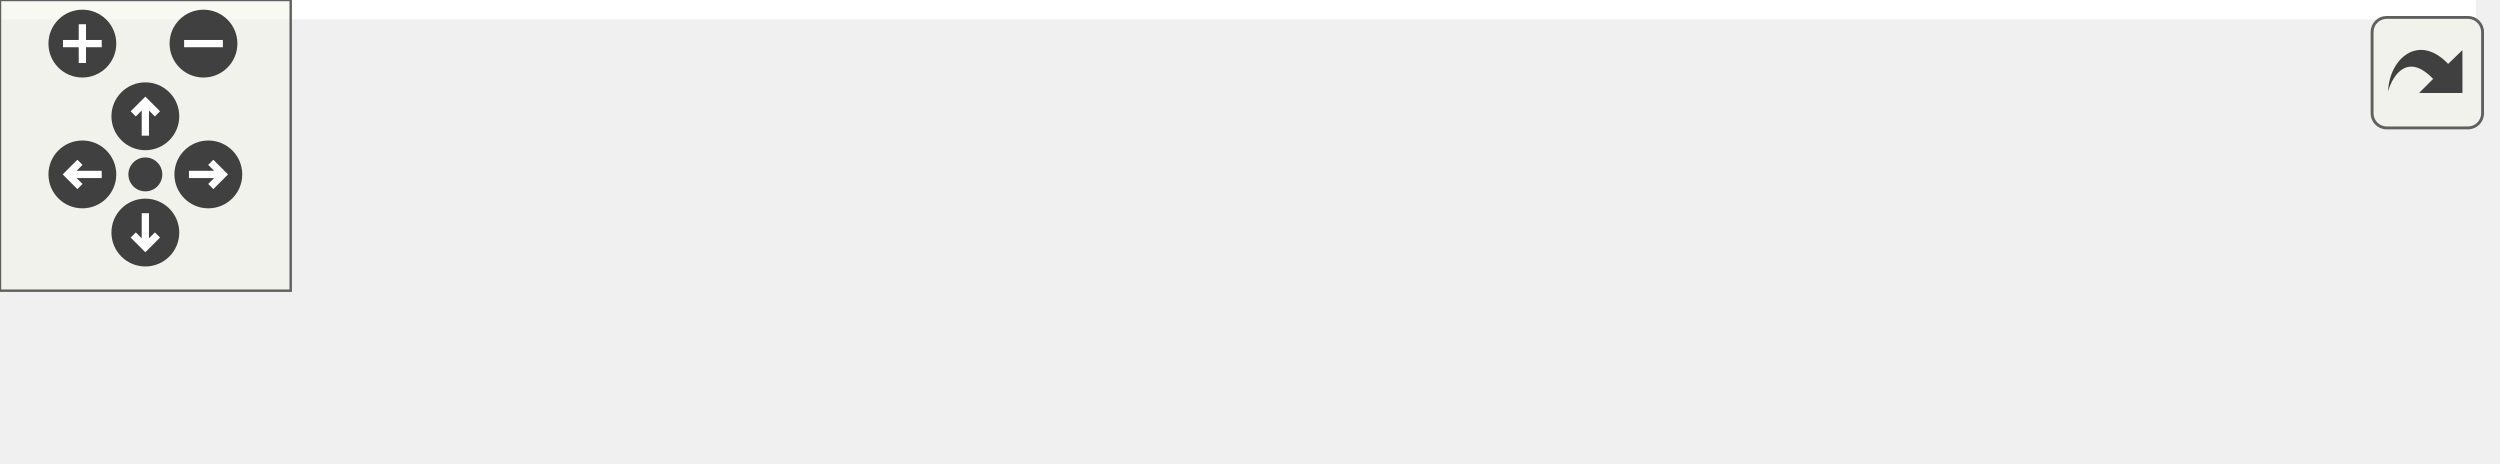
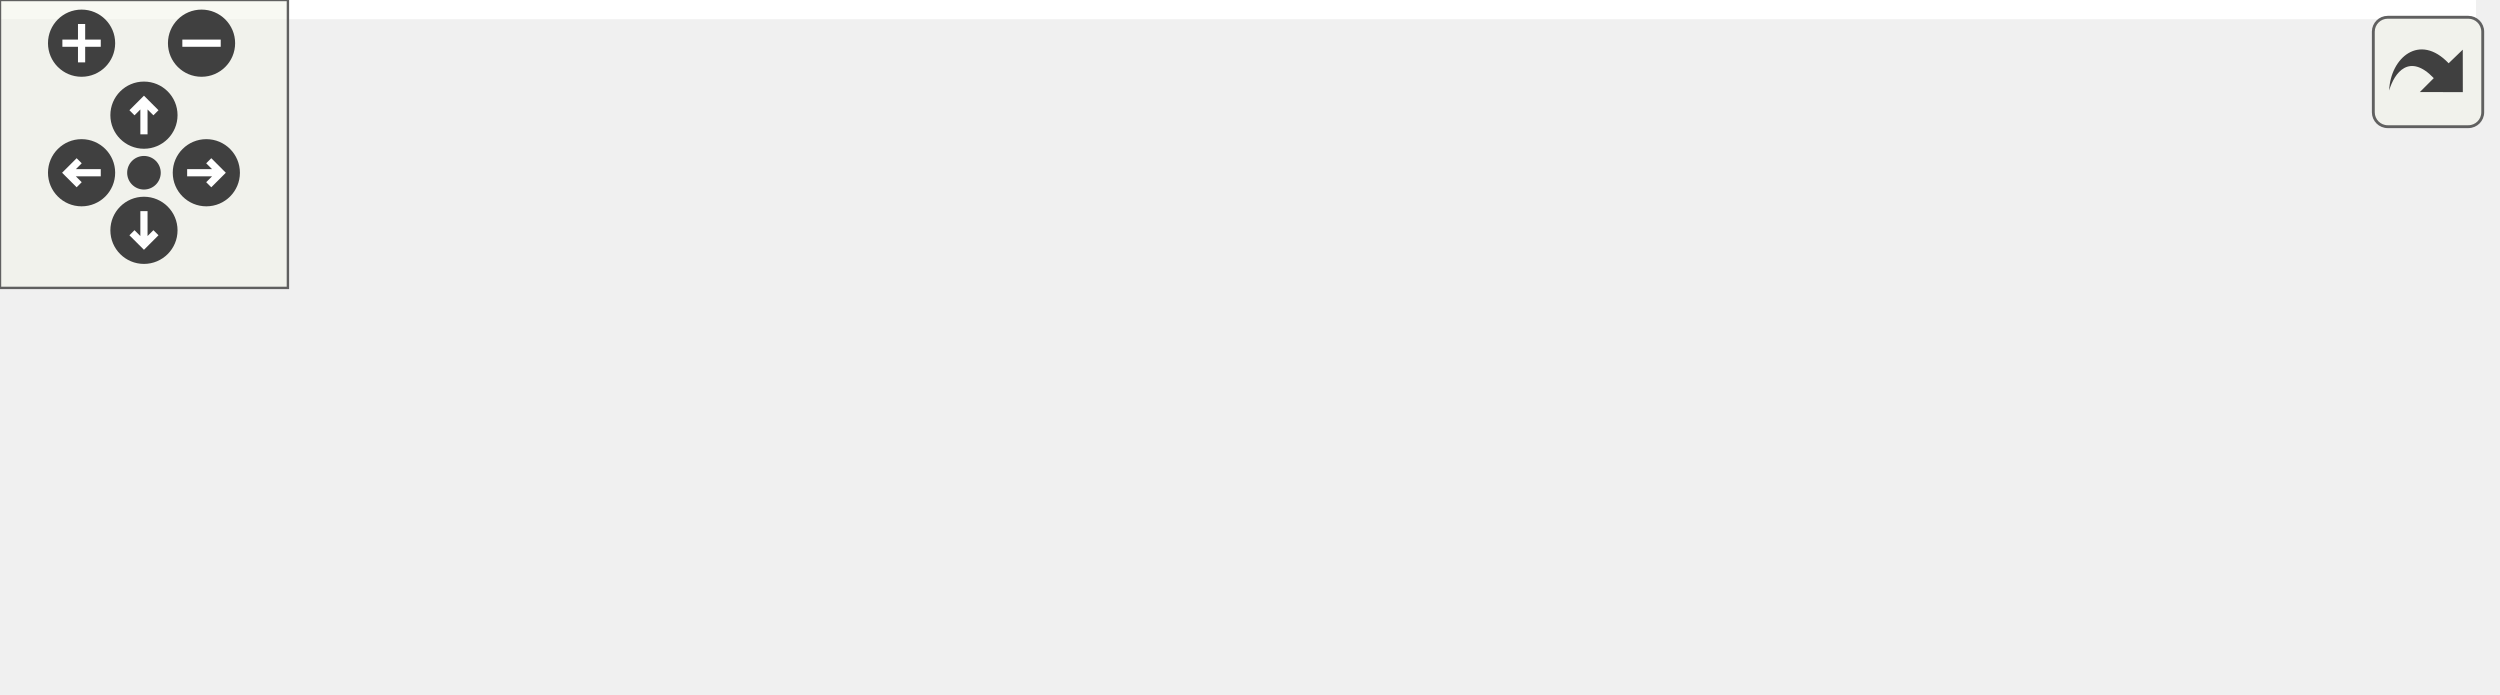
<svg xmlns="http://www.w3.org/2000/svg" xmlns:xlink="http://www.w3.org/1999/xlink" id="main" version="1.1" xml:space="preserve">
  <style type="text/css">
.edge:hover path { stroke: red; }
.edge:hover polygon { stroke: red; fill: red; }
</style>
  <defs>
    <circle id="rim" cx="0" cy="0" r="7" />
    <circle id="rim2" cx="0" cy="0" r="3.5" />
    <g id="zoomPlus">
      <use xlink:href="#rim" fill="#404040">
        <set attributeName="fill" to="#808080" begin="zoomplus.mouseover" end="zoomplus.mouseout" />
      </use>
      <path d="M-4,0h8M0,-4v8" fill="none" stroke="white" stroke-width="1.5" pointer-events="none" />
    </g>
    <g id="zoomMin">
      <use xlink:href="#rim" fill="#404040">
        <set attributeName="fill" to="#808080" begin="zoomminus.mouseover" end="zoomminus.mouseout" />
      </use>
      <path d="M-4,0h8" fill="none" stroke="white" stroke-width="1.5" pointer-events="none" />
    </g>
    <g id="dirArrow">
      <path fill="none" stroke="white" stroke-width="1.5" d="M0,-3.0v7 M-2.5,-0.5L0,-3.0L2.5,-0.5" />
    </g>
    <g id="resetDef">
      <use xlink:href="#rim2" fill="#404040">
        <set attributeName="fill" to="#808080" begin="reset.mouseover" end="reset.mouseout" />
      </use>
    </g>
  </defs>
  <svg id="graph" class="graph">
    <g id="viewport">
-       <polygon fill="white" stroke="transparent" points="-4,4 -4,-35 511,-35 511,4 -4,4" />
+       <polygon fill="white" stroke="transparent" points="-4,4 -4,-84 516,-84 516,4 -4,4" />
      <g id="node1" class="node">
        <g id="a_node1">
          <a xlink:title="Checks if the specified container runtime is available for the given operation.">
-             <polygon fill="#bfbfbf" stroke="black" points="368,-0.5 368,-30.5 507,-30.5 507,-0.5 368,-0.5" />
-             <text text-anchor="start" x="376" y="-18.5" font-family="Helvetica,sans-Serif" font-size="10.00">ContainerServiceHandler</text>
-             <text text-anchor="middle" x="437.5" y="-7.5" font-family="Helvetica,sans-Serif" font-size="10.00">::CheckRuntimeAvailable</text>
+             <polygon fill="#bfbfbf" stroke="black" points="373,-24.5 373,-54.5 512,-54.5 512,-24.5 373,-24.5" />
+             <text text-anchor="start" x="381" y="-42.5" font-family="Helvetica,sans-Serif" font-size="10.00">ContainerServiceHandler</text>
+             <text text-anchor="middle" x="442.5" y="-31.5" font-family="Helvetica,sans-Serif" font-size="10.00">::CheckRuntimeAvailable</text>
          </a>
        </g>
      </g>
      <g id="node2" class="node">
        <g id="a_node2">
          <a xlink:href="classContainerServiceHandler.html#a16f0650a9d5719fc441541a2adc5f29a" target="_top" xlink:title="Handles a container request by dispatching to the appropriate operation.">
-             <polygon fill="white" stroke="black" points="194,-0.5 194,-30.5 332,-30.5 332,-0.5 194,-0.5" />
-             <text text-anchor="start" x="202" y="-18.5" font-family="Helvetica,sans-Serif" font-size="10.00">ContainerServiceHandler</text>
-             <text text-anchor="middle" x="263" y="-7.5" font-family="Helvetica,sans-Serif" font-size="10.00">::HandleRequest</text>
+             <polygon fill="white" stroke="black" points="199,-24.5 199,-54.5 337,-54.5 337,-24.5 199,-24.5" />
+             <text text-anchor="start" x="207" y="-42.5" font-family="Helvetica,sans-Serif" font-size="10.00">ContainerServiceHandler</text>
+             <text text-anchor="middle" x="268" y="-31.5" font-family="Helvetica,sans-Serif" font-size="10.00">::HandleRequest</text>
          </a>
        </g>
      </g>
      <g id="edge1" class="edge">
-         <path fill="none" stroke="midnightblue" d="M357.55,-15.5C349.07,-15.5 340.49,-15.5 332.15,-15.5" />
-         <polygon fill="midnightblue" stroke="midnightblue" points="357.83,-19 367.83,-15.5 357.83,-12 357.83,-19" />
+         <path fill="none" stroke="midnightblue" d="M362.55,-39.5C354.07,-39.5 345.49,-39.5 337.15,-39.5" />
+         <polygon fill="midnightblue" stroke="midnightblue" points="362.83,-43 372.83,-39.5 362.83,-36 362.83,-43" />
      </g>
      <g id="node3" class="node">
        <g id="a_node3">
          <a xlink:href="classJsonRequestExecutorHandler.html#aaf7c1c7c14971ccfda4076e0a4681f43" target="_top" xlink:title="Executes a request represented as a JSON string.">
-             <polygon fill="white" stroke="black" points="0,-0.5 0,-30.5 158,-30.5 158,-0.5 0,-0.5" />
-             <text text-anchor="start" x="8" y="-18.5" font-family="Helvetica,sans-Serif" font-size="10.00">JsonRequestExecutorHandler</text>
-             <text text-anchor="middle" x="79" y="-7.5" font-family="Helvetica,sans-Serif" font-size="10.00">::Execute</text>
+             <polygon fill="white" stroke="black" points="2.5,-49.5 2.5,-79.5 160.5,-79.5 160.5,-49.5 2.5,-49.5" />
+             <text text-anchor="start" x="10.5" y="-67.5" font-family="Helvetica,sans-Serif" font-size="10.00">JsonRequestExecutorHandler</text>
+             <text text-anchor="middle" x="81.5" y="-56.5" font-family="Helvetica,sans-Serif" font-size="10.00">::Execute</text>
          </a>
        </g>
      </g>
      <g id="edge2" class="edge">
-         <path fill="none" stroke="midnightblue" d="M183.7,-15.5C175.2,-15.5 166.55,-15.5 158.05,-15.5" />
-         <polygon fill="midnightblue" stroke="midnightblue" points="183.97,-19 193.97,-15.5 183.97,-12 183.97,-19" />
+         <path fill="none" stroke="midnightblue" d="M188.81,-50.09C179.5,-51.36 169.99,-52.65 160.67,-53.91" />
+         <polygon fill="midnightblue" stroke="midnightblue" points="189.38,-53.55 198.82,-48.74 188.44,-46.61 189.38,-53.55" />
+       </g>
+       <g id="node4" class="node">
+         <g id="a_node4">
+           <a xlink:href="classProtoRequestExecutorHandler.html#a7255c2daf8946f8c73b0327cd4ad9156" target="_top" xlink:title="Executes a request and returns a JSON response.">
+             <polygon fill="white" stroke="black" points="0,-0.5 0,-30.5 163,-30.5 163,-0.5 0,-0.5" />
+             <text text-anchor="start" x="8" y="-18.5" font-family="Helvetica,sans-Serif" font-size="10.00">ProtoRequestExecutorHandler</text>
+             <text text-anchor="middle" x="81.5" y="-7.5" font-family="Helvetica,sans-Serif" font-size="10.00">::Execute</text>
+           </a>
+         </g>
+       </g>
+       <g id="edge3" class="edge">
+         <path fill="none" stroke="midnightblue" d="M188.65,-29.31C180.22,-28.21 171.64,-27.1 163.19,-26" />
+         <polygon fill="midnightblue" stroke="midnightblue" points="188.46,-32.81 198.82,-30.63 189.36,-25.87 188.46,-32.81" />
      </g>
    </g>
  </svg>
  <g id="navigator" transform="translate(0 0)" fill="#404254">
    <rect fill="#f2f5e9" fill-opacity="0.5" stroke="#606060" stroke-width=".5" x="0" y="0" width="60" height="60" />
    <use id="zoomplus" xlink:href="#zoomPlus" x="17" y="9" />
    <use id="zoomminus" xlink:href="#zoomMin" x="42" y="9" />
    <use id="reset" xlink:href="#resetDef" x="30" y="36" />
    <g id="arrowUp" xlink:href="#dirArrow" transform="translate(30 24)">
      <use xlink:href="#rim" fill="#404040">
        <set attributeName="fill" to="#808080" begin="arrowUp.mouseover" end="arrowUp.mouseout" />
      </use>
      <path fill="none" stroke="white" stroke-width="1.5" d="M0,-3.0v7 M-2.5,-0.5L0,-3.0L2.5,-0.5" />
    </g>
    <g id="arrowRight" xlink:href="#dirArrow" transform="rotate(90) translate(36 -43)">
      <use xlink:href="#rim" fill="#404040">
        <set attributeName="fill" to="#808080" begin="arrowRight.mouseover" end="arrowRight.mouseout" />
      </use>
      <path fill="none" stroke="white" stroke-width="1.5" d="M0,-3.0v7 M-2.5,-0.5L0,-3.0L2.5,-0.5" />
    </g>
    <g id="arrowDown" xlink:href="#dirArrow" transform="rotate(180) translate(-30 -48)">
      <use xlink:href="#rim" fill="#404040">
        <set attributeName="fill" to="#808080" begin="arrowDown.mouseover" end="arrowDown.mouseout" />
      </use>
      <path fill="none" stroke="white" stroke-width="1.5" d="M0,-3.0v7 M-2.5,-0.5L0,-3.0L2.5,-0.5" />
    </g>
    <g id="arrowLeft" xlink:href="#dirArrow" transform="rotate(270) translate(-36 17)">
      <use xlink:href="#rim" fill="#404040">
        <set attributeName="fill" to="#808080" begin="arrowLeft.mouseover" end="arrowLeft.mouseout" />
      </use>
      <path fill="none" stroke="white" stroke-width="1.5" d="M0,-3.0v7 M-2.5,-0.5L0,-3.0L2.5,-0.5" />
    </g>
  </g>
  <svg viewBox="0 0 15 15" width="100%" height="30px" preserveAspectRatio="xMaxYMin meet">
    <g id="arrow_out" transform="scale(0.3 0.3)">
      <a xlink:href="classContainerServiceHandler_af17a1c94a543aa45bdcdba2b0674ab8a_icgraph_org.svg" target="_base">
        <rect id="button" ry="5" rx="5" y="6" x="6" height="38" width="38" fill="#f2f5e9" fill-opacity="0.5" stroke="#606060" stroke-width="1.0" />
        <path id="arrow" d="M 11.5,31.437 C 11.94,20.098 22.043,11.323 32.159,21.979 L 37.069,17.246 C 37.069,17.246 37.088,32 37.088,32 L 22.16,31.978 C 22.16,31.978 26.998,27.14 26.998,27.14 C 18.529,18.264 13.292,25.23 11.5,31.437 z" style="fill:#404040;" />
      </a>
    </g>
  </svg>
</svg>
